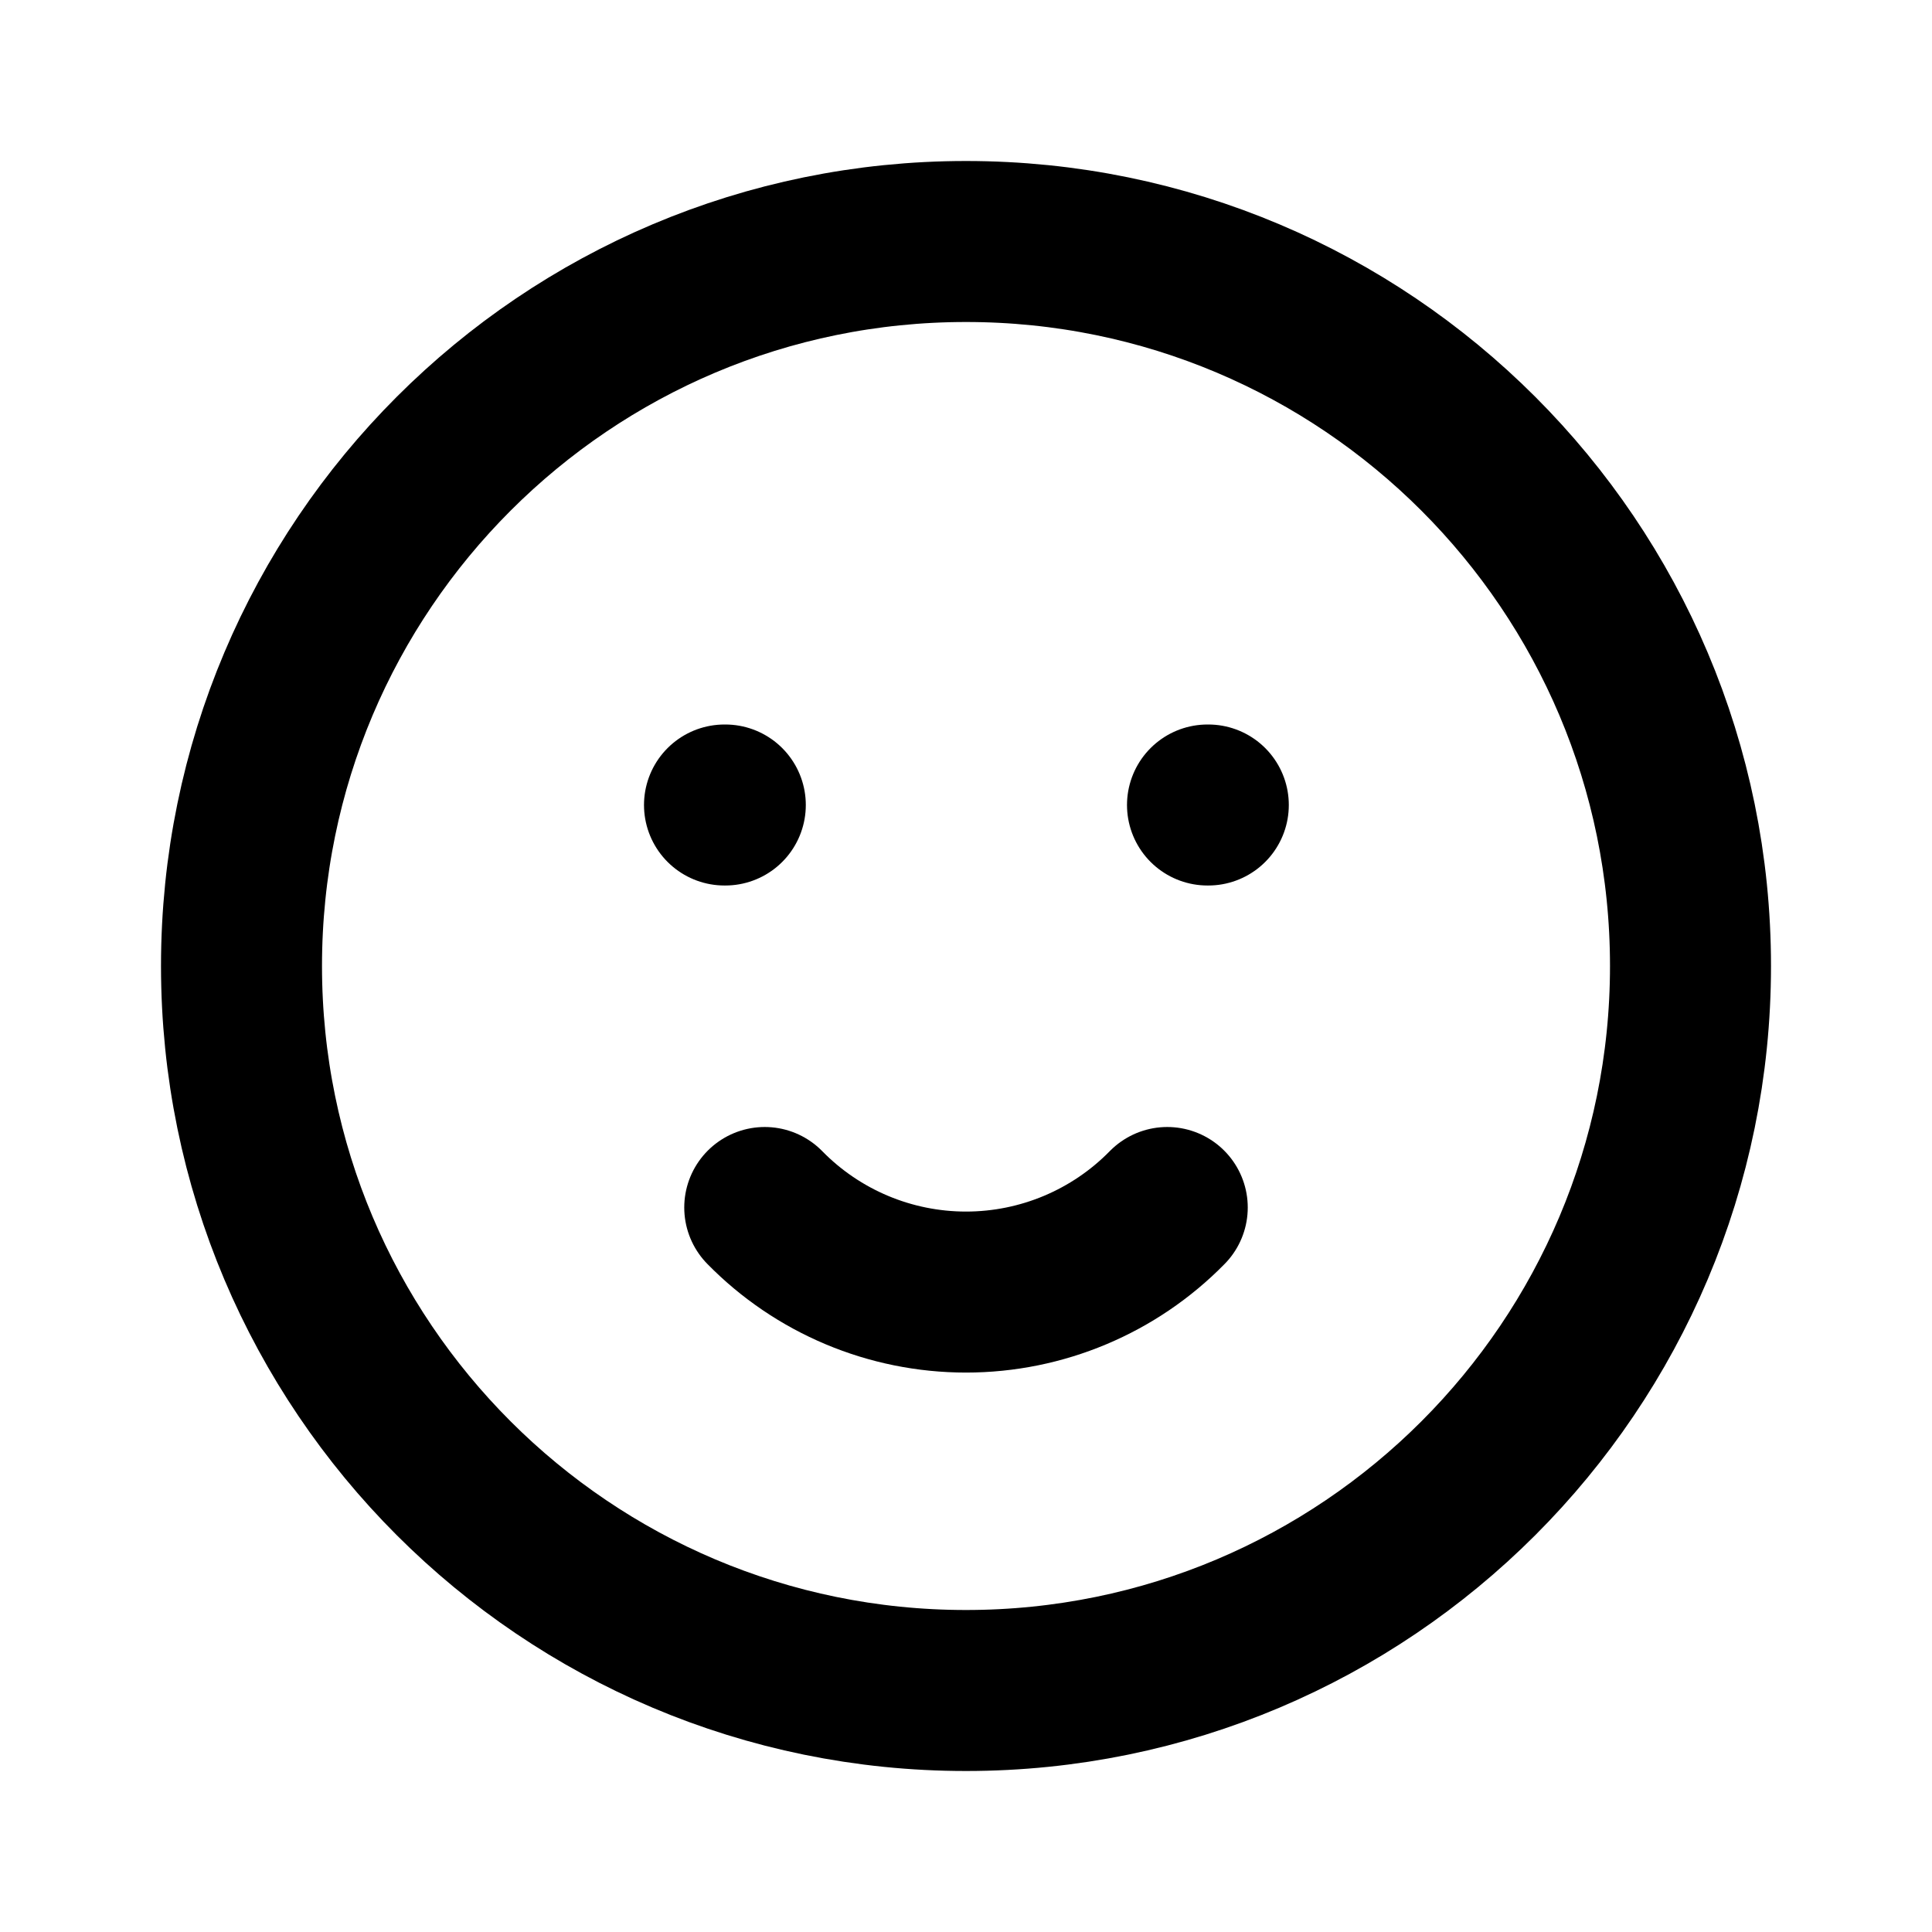
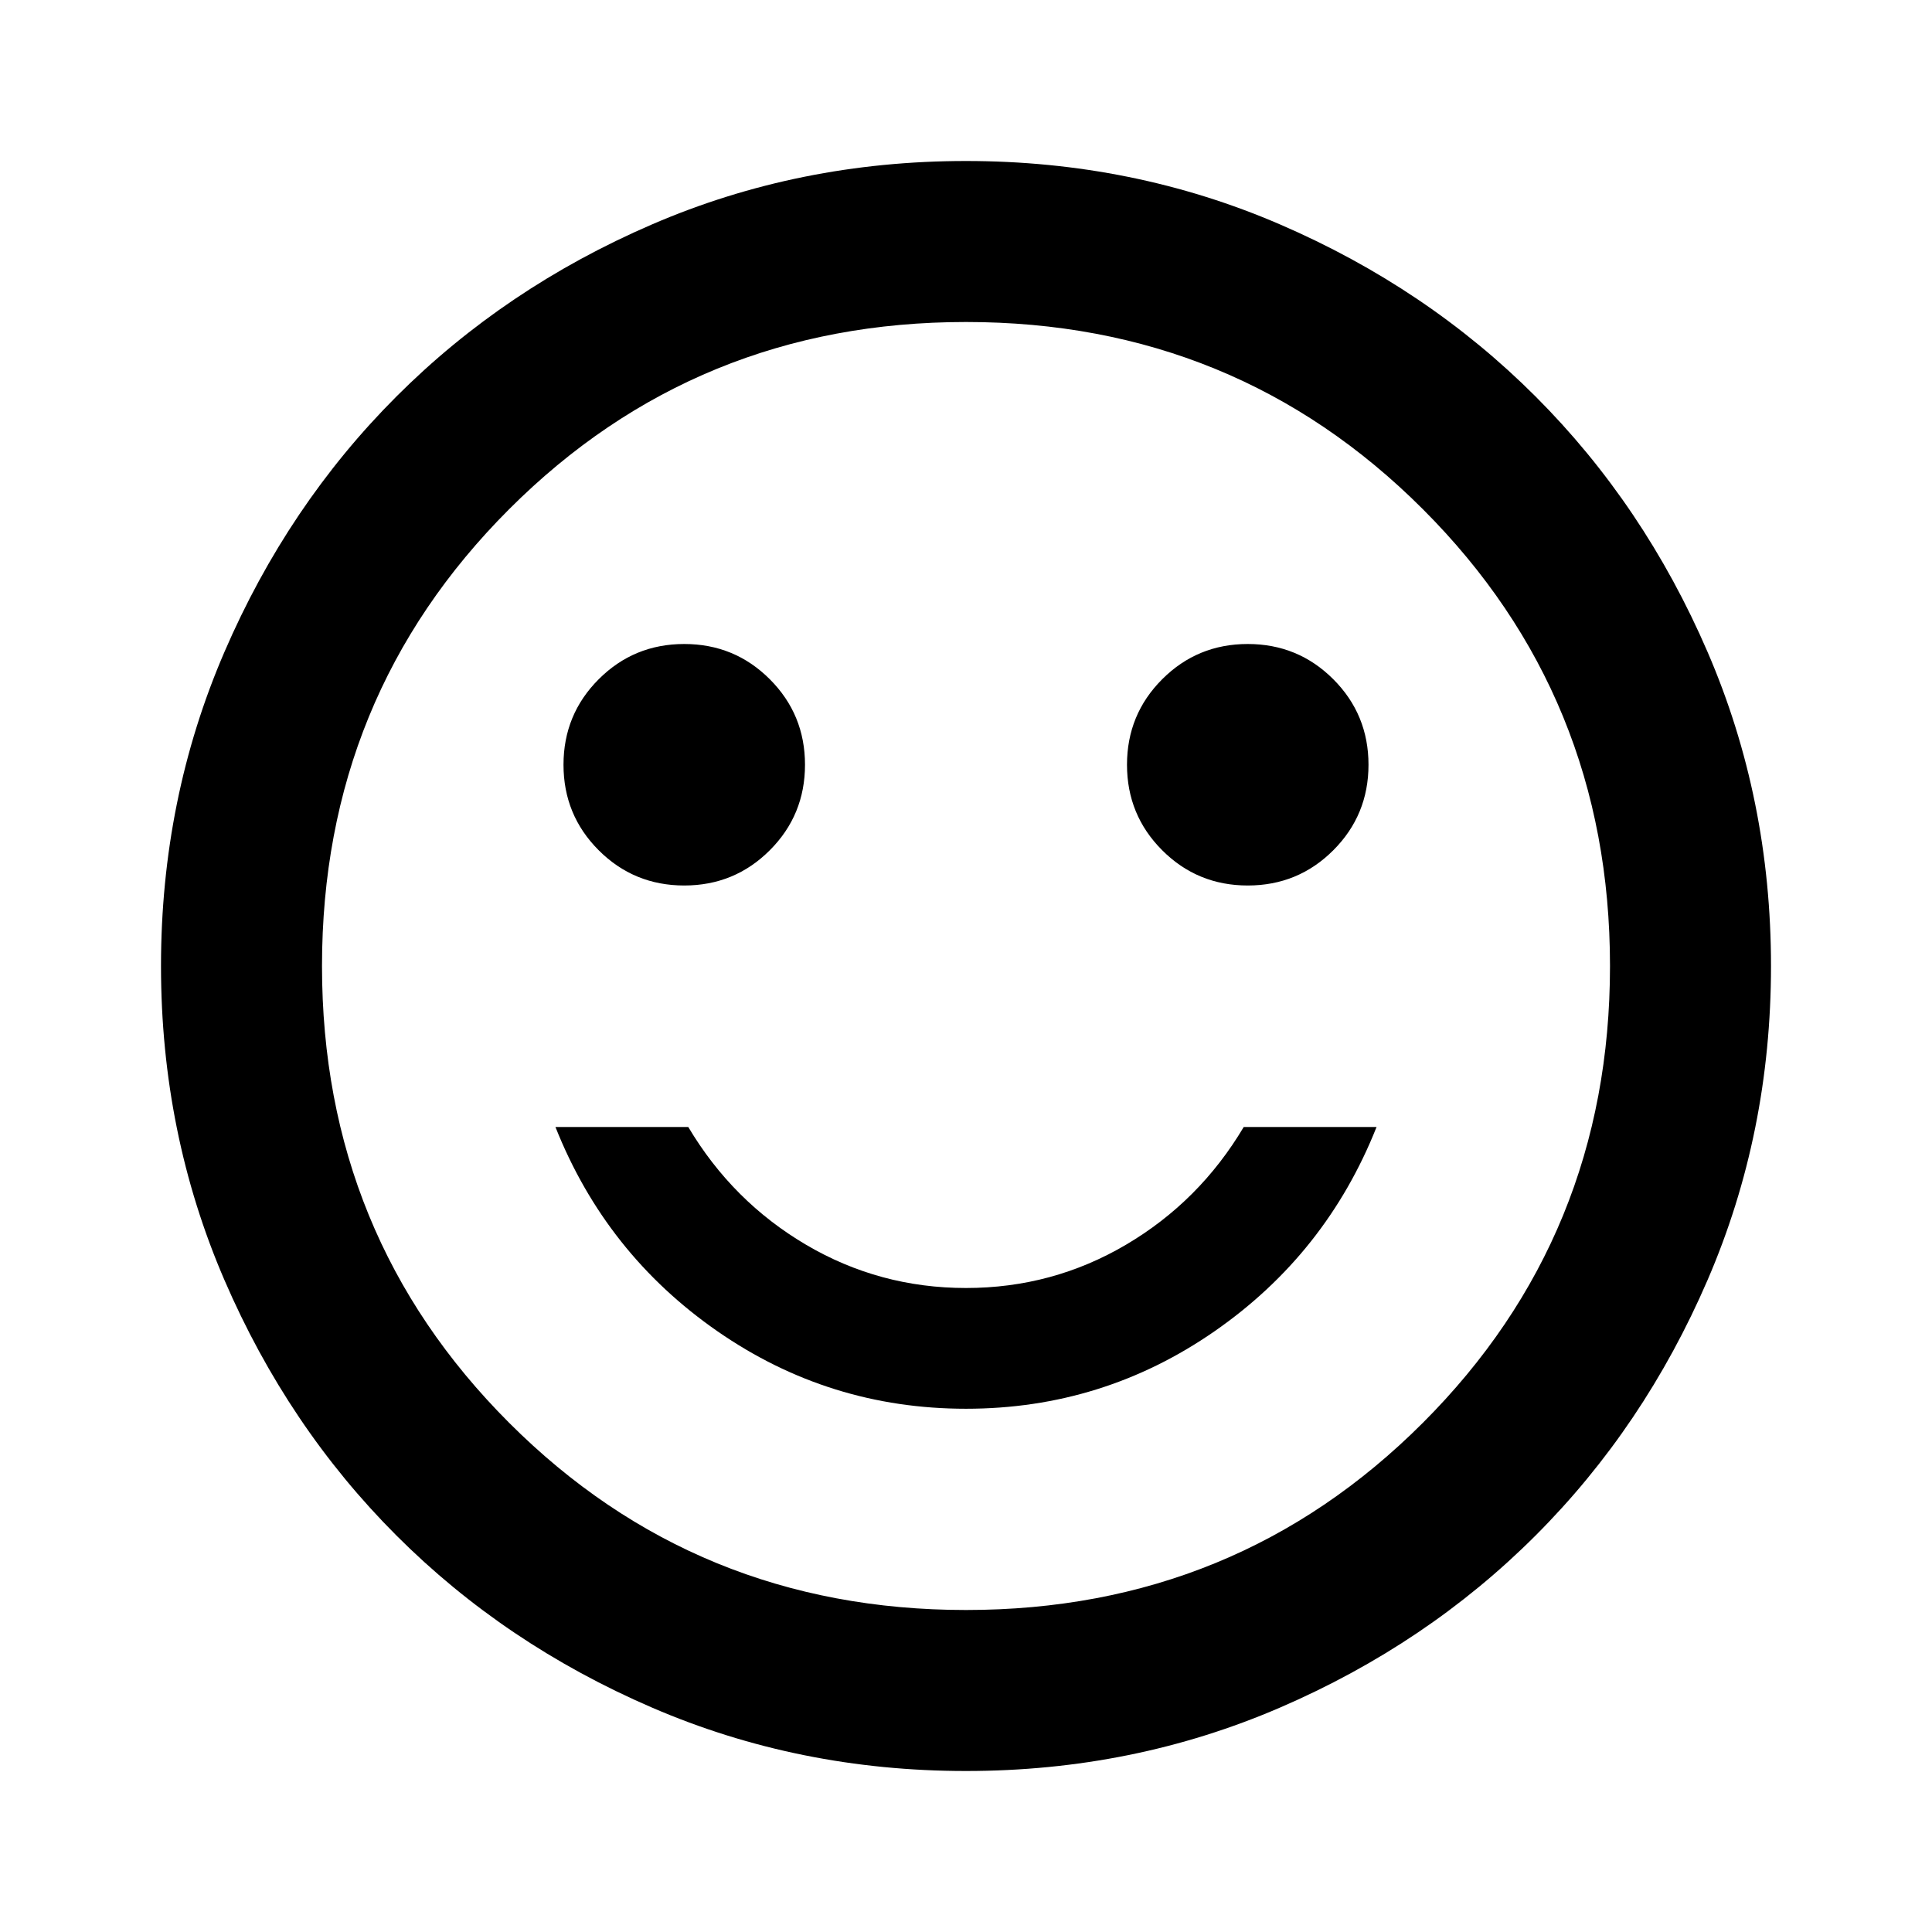
- <svg xmlns="http://www.w3.org/2000/svg" width="24" height="24" viewBox="0 0 24 24" fill="none" stroke="currentColor" stroke-width="2" stroke-linecap="round" stroke-linejoin="round" class="icon icon-tabler icons-tabler-outline icon-tabler-mood-smile">
-   <path stroke="none" d="M0 0h24v24H0z" fill="none" />
-   <path d="M3 12a9 9 0 1 0 18 0a9 9 0 1 0 -18 0" />
-   <path d="M9 10l.01 0" />
-   <path d="M15 10l.01 0" />
-   <path d="M9.5 15a3.5 3.5 0 0 0 5 0" />
+ <svg xmlns="http://www.w3.org/2000/svg" height="24px" viewBox="0 -960 960 960" width="24px" fill="currentColor">
+   <path d="M620-520q25 0 42.5-17.5T680-580q0-25-17.5-42.5T620-640q-25 0-42.5 17.5T560-580q0 25 17.5 42.5T620-520Zm-280 0q25 0 42.5-17.5T400-580q0-25-17.5-42.5T340-640q-25 0-42.5 17.5T280-580q0 25 17.5 42.5T340-520Zm263.5 221.5Q659-337 684-400h-66q-22 37-58.5 58.5T480-320q-43 0-79.5-21.5T342-400h-66q25 63 80.5 101.5T480-260q68 0 123.5-38.5ZM324-111.5Q251-143 197-197t-85.5-127Q80-397 80-480t31.5-156Q143-709 197-763t127-85.5Q397-880 480-880t156 31.5Q709-817 763-763t85.5 127Q880-563 880-480t-31.5 156Q817-251 763-197t-127 85.5Q563-80 480-80t-156-31.5ZM480-480Zm227 227q93-93 93-227t-93-227q-93-93-227-93t-227 93q-93 93-93 227t93 227q93 93 227 93t227-93Z" />
</svg>
